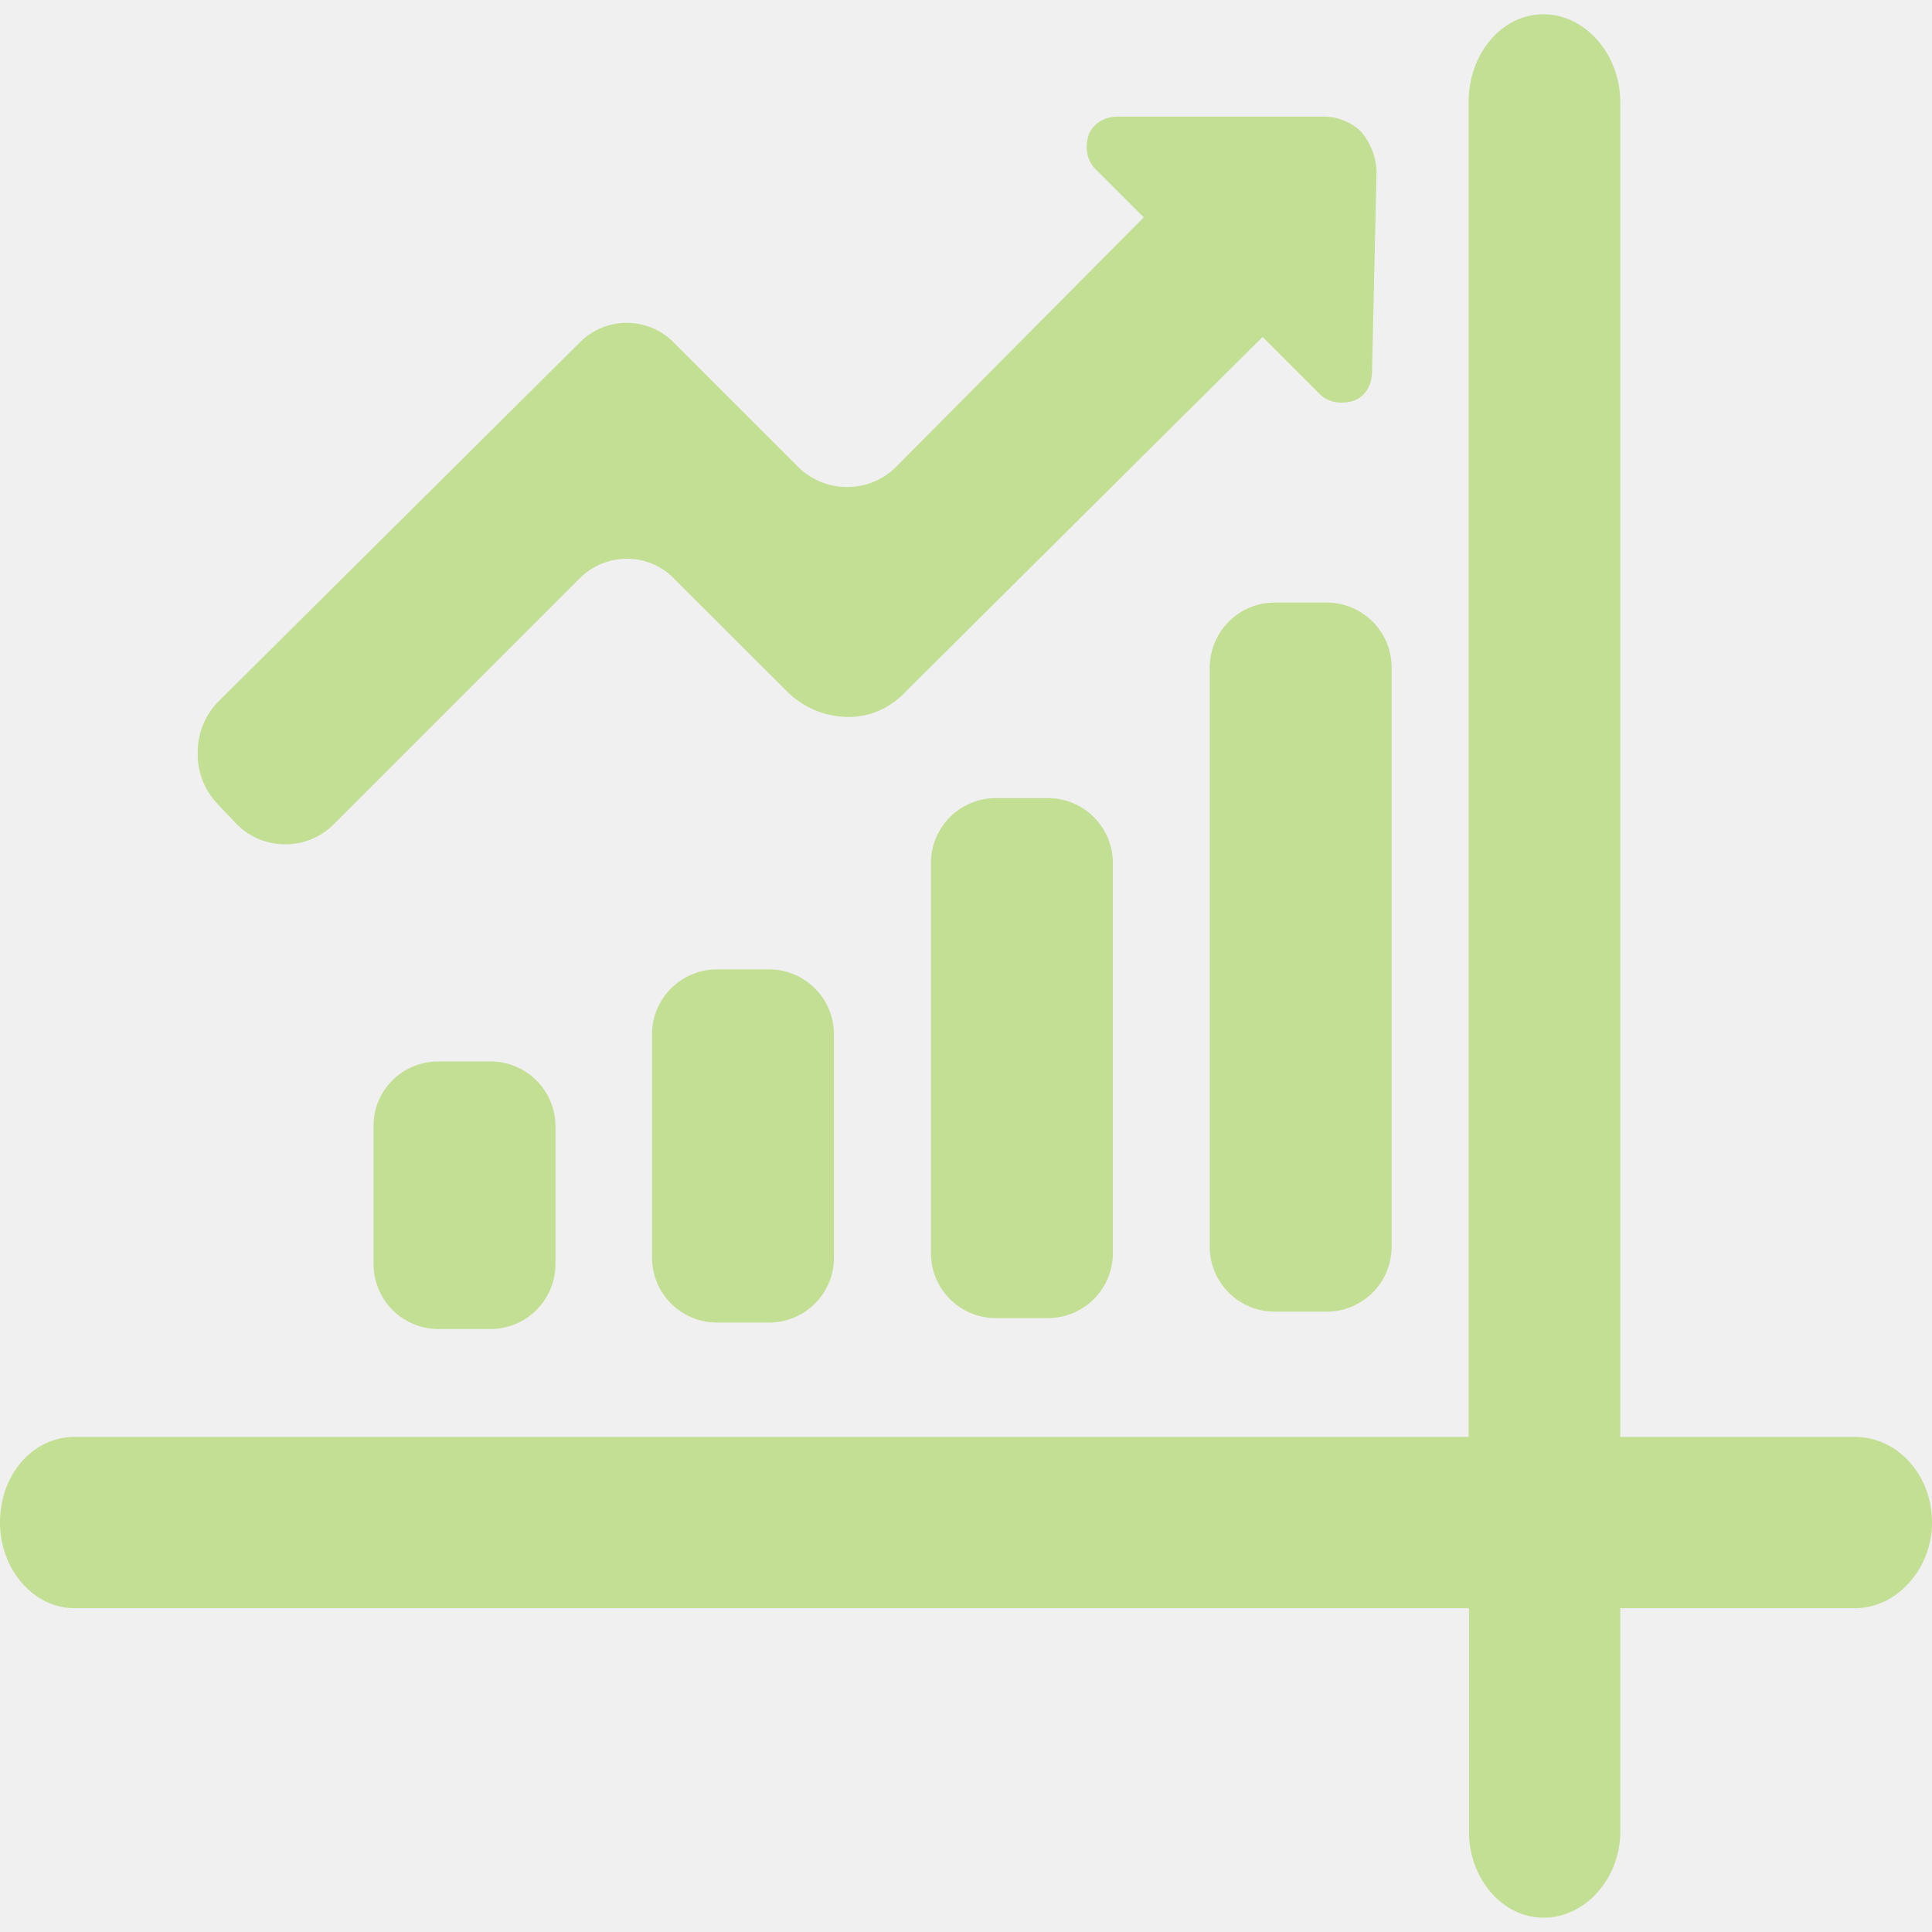
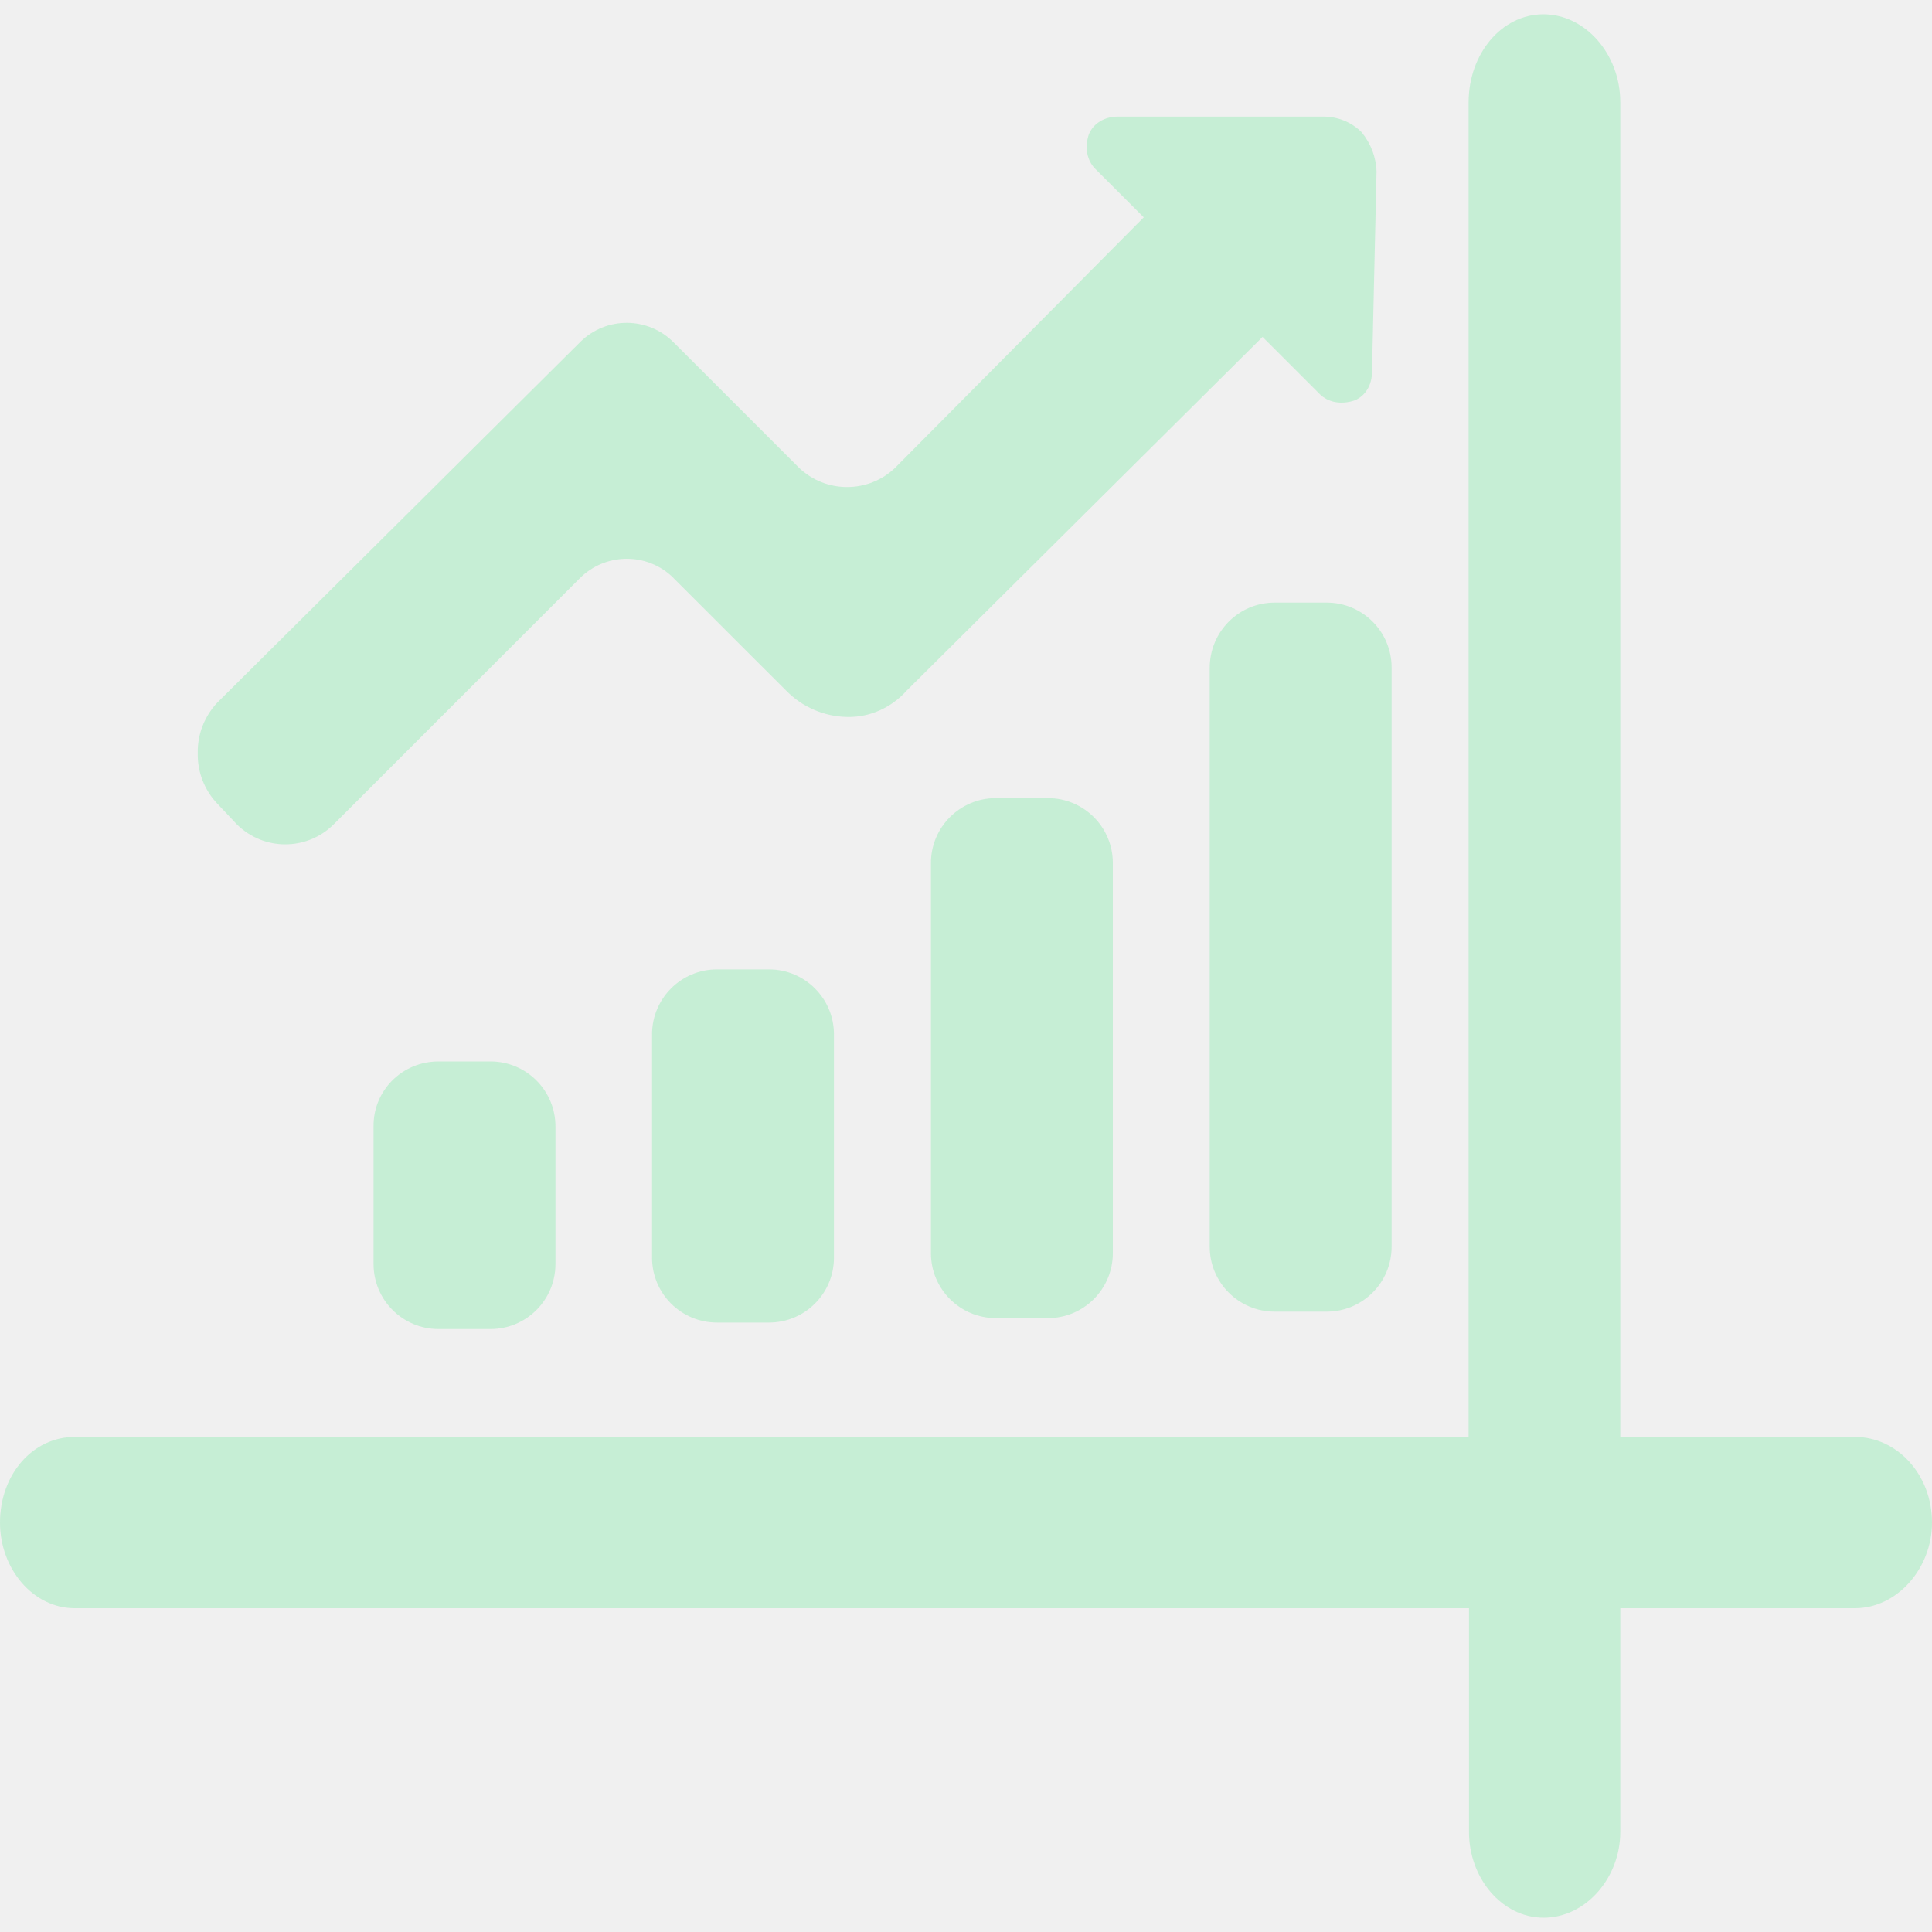
<svg xmlns="http://www.w3.org/2000/svg" width="20" height="20" viewBox="0 0 20 20" fill="none">
  <g clip-path="url(#clip0_505_3490)">
-     <path d="M13.195 6.238H13.734C14.105 6.238 14.406 6.539 14.406 6.91V12.906C14.406 13.277 14.105 13.578 13.734 13.578H13.195C12.824 13.578 12.523 13.277 12.523 12.906V6.914C12.523 6.539 12.824 6.238 13.195 6.238Z" fill="#C2DF93" />
-     <path d="M2.453 8.535C2.73 8.809 3.176 8.809 3.453 8.535L6 5.988C6.266 5.719 6.703 5.715 6.973 5.984L6.976 5.988L8.137 7.148C8.305 7.32 8.531 7.418 8.773 7.422C9.008 7.426 9.23 7.324 9.387 7.148L13.07 3.488L13.66 4.078C13.75 4.168 13.887 4.191 14.023 4.145C14.137 4.098 14.203 3.984 14.203 3.848L14.25 1.777C14.246 1.629 14.191 1.484 14.094 1.367C13.984 1.258 13.836 1.203 13.684 1.207H11.57C11.434 1.207 11.32 1.277 11.273 1.387C11.226 1.523 11.25 1.66 11.34 1.75L11.84 2.25L9.269 4.84C8.992 5.109 8.547 5.109 8.269 4.84L6.976 3.547C6.711 3.277 6.277 3.273 6.008 3.539C6.004 3.543 6.004 3.543 6 3.547L2.25 7.273C2.117 7.414 2.043 7.602 2.047 7.797C2.043 7.992 2.117 8.18 2.25 8.32L2.453 8.535Z" fill="#C2DF93" />
-     <path d="M10.309 8.262H10.848C11.219 8.262 11.52 8.562 11.52 8.934V12.973C11.52 13.344 11.219 13.645 10.848 13.645H10.309C9.938 13.645 9.637 13.344 9.637 12.973V8.934C9.637 8.562 9.938 8.262 10.309 8.262Z" fill="#C2DF93" />
-     <path d="M7.422 10.035H7.961C8.332 10.035 8.633 10.336 8.633 10.707V13.02C8.633 13.391 8.332 13.691 7.961 13.691H7.422C7.051 13.691 6.75 13.391 6.75 13.02V10.707C6.75 10.336 7.051 10.035 7.422 10.035Z" fill="#C2DF93" />
-     <path d="M19.203 14.875H16.773V1.059C16.773 0.559 16.41 0.148 15.977 0.148C15.543 0.148 15.203 0.559 15.203 1.059V14.875H0.773C0.34 14.875 0 15.262 0 15.762C0 16.238 0.34 16.648 0.773 16.648H15.207V18.965C15.207 19.441 15.547 19.852 15.98 19.852C16.414 19.852 16.773 19.441 16.773 18.965V16.648H19.203C19.637 16.648 20 16.238 20 15.762C20 15.262 19.637 14.875 19.203 14.875Z" fill="#C2DF93" />
-     <path d="M4.539 10.988H5.078C5.449 10.988 5.75 11.289 5.75 11.66V13.086C5.75 13.457 5.449 13.758 5.078 13.758H4.539C4.168 13.758 3.867 13.457 3.867 13.086V11.66C3.863 11.289 4.164 10.988 4.539 10.988Z" fill="#C2DF93" />
+     <path d="M13.195 6.238H13.734C14.105 6.238 14.406 6.539 14.406 6.91V12.906C14.406 13.277 14.105 13.578 13.734 13.578H13.195C12.824 13.578 12.523 13.277 12.523 12.906V6.914C12.523 6.539 12.824 6.238 13.195 6.238Z" fill="#c6eed5" />
+     <path d="M2.453 8.535C2.73 8.809 3.176 8.809 3.453 8.535L6 5.988C6.266 5.719 6.703 5.715 6.973 5.984L6.976 5.988L8.137 7.148C8.305 7.32 8.531 7.418 8.773 7.422C9.008 7.426 9.23 7.324 9.387 7.148L13.07 3.488L13.66 4.078C13.75 4.168 13.887 4.191 14.023 4.145C14.137 4.098 14.203 3.984 14.203 3.848L14.25 1.777C14.246 1.629 14.191 1.484 14.094 1.367C13.984 1.258 13.836 1.203 13.684 1.207H11.57C11.434 1.207 11.32 1.277 11.273 1.387C11.226 1.523 11.25 1.66 11.34 1.75L11.84 2.25L9.269 4.84C8.992 5.109 8.547 5.109 8.269 4.84L6.976 3.547C6.711 3.277 6.277 3.273 6.008 3.539C6.004 3.543 6.004 3.543 6 3.547L2.25 7.273C2.117 7.414 2.043 7.602 2.047 7.797C2.043 7.992 2.117 8.18 2.25 8.32L2.453 8.535Z" fill="#c6eed5" />
+     <path d="M10.309 8.262H10.848C11.219 8.262 11.52 8.562 11.52 8.934V12.973C11.52 13.344 11.219 13.645 10.848 13.645H10.309C9.938 13.645 9.637 13.344 9.637 12.973V8.934C9.637 8.562 9.938 8.262 10.309 8.262Z" fill="#c6eed5" />
+     <path d="M7.422 10.035H7.961C8.332 10.035 8.633 10.336 8.633 10.707V13.02C8.633 13.391 8.332 13.691 7.961 13.691H7.422C7.051 13.691 6.75 13.391 6.75 13.02V10.707C6.75 10.336 7.051 10.035 7.422 10.035Z" fill="#c6eed5" />
+     <path d="M19.203 14.875H16.773V1.059C16.773 0.559 16.41 0.148 15.977 0.148C15.543 0.148 15.203 0.559 15.203 1.059V14.875H0.773C0.34 14.875 0 15.262 0 15.762C0 16.238 0.34 16.648 0.773 16.648H15.207V18.965C15.207 19.441 15.547 19.852 15.98 19.852C16.414 19.852 16.773 19.441 16.773 18.965V16.648H19.203C19.637 16.648 20 16.238 20 15.762C20 15.262 19.637 14.875 19.203 14.875Z" fill="#c6eed5" />
+     <path d="M4.539 10.988H5.078C5.449 10.988 5.75 11.289 5.75 11.66V13.086C5.75 13.457 5.449 13.758 5.078 13.758H4.539C4.168 13.758 3.867 13.457 3.867 13.086V11.66C3.863 11.289 4.164 10.988 4.539 10.988Z" fill="#c6eed5" />
  </g>
  <defs>
    <clipPath id="clip0_505_3490">
      <rect width="20" height="20" fill="white" />
    </clipPath>
  </defs>
</svg>
